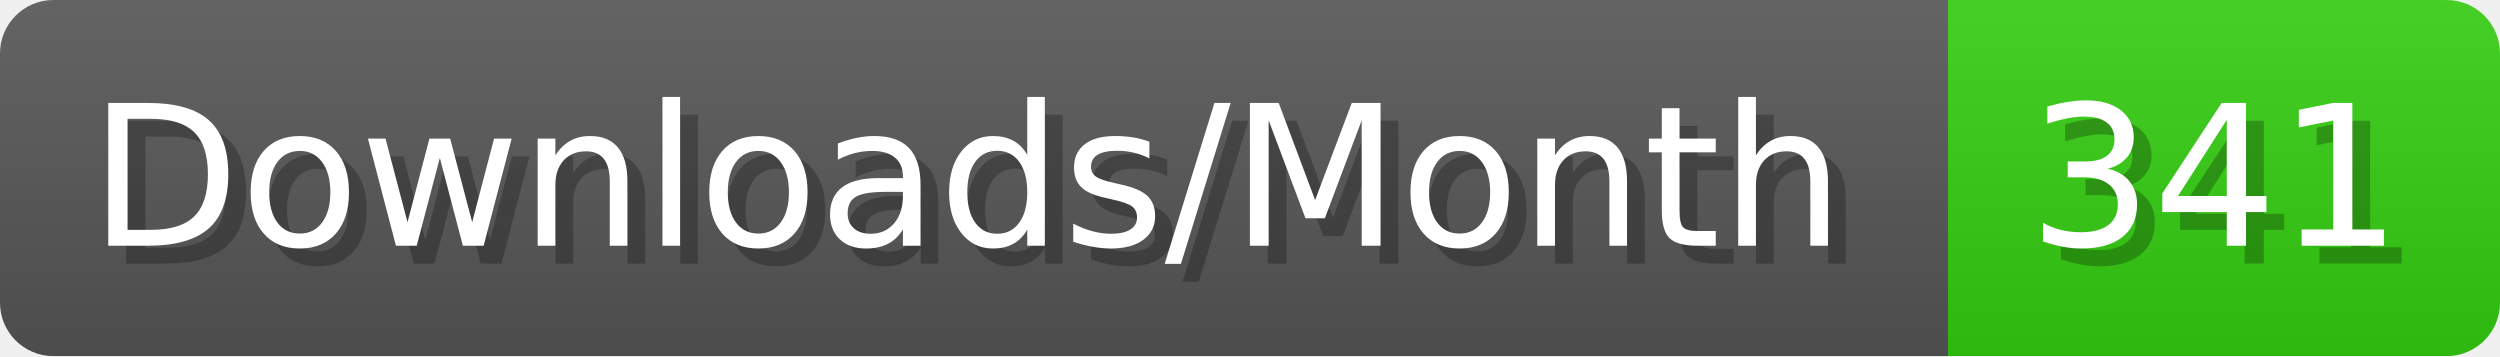
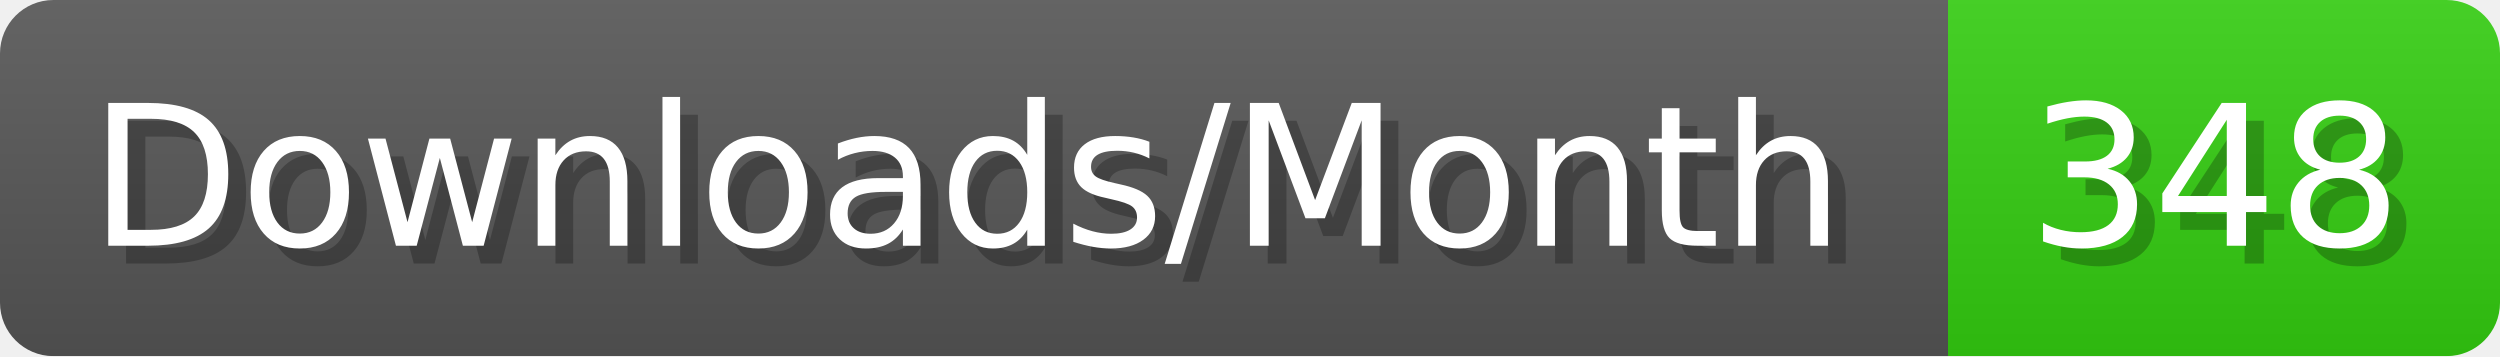
- <svg xmlns="http://www.w3.org/2000/svg" width="140.4" height="20" viewBox="0 0 1404 200" role="img" aria-label="Downloads/Month: 341">
+ <svg xmlns="http://www.w3.org/2000/svg" width="140.4" height="20" viewBox="0 0 1404 200" role="img" aria-label="Downloads/Month: 348">
  <linearGradient id="YlXUI" x2="0" y2="100%">
    <stop offset="0" stop-opacity=".1" stop-color="#EEE" />
    <stop offset="1" stop-opacity=".1" />
  </linearGradient>
  <mask id="JHhop">
    <rect width="1404" height="200" rx="30" fill="#FFF" />
  </mask>
  <g mask="url(#JHhop)">
    <rect width="1094" height="200" fill="#555" />
    <rect width="310" height="200" fill="#3C1" x="1094" />
    <rect width="1404" height="200" fill="url(#YlXUI)" />
  </g>
  <g aria-hidden="true" fill="#fff" text-anchor="start" font-family="Verdana,DejaVu Sans,sans-serif" font-size="110">
    <text x="60" y="148" textLength="994" fill="#000" opacity="0.25">Downloads/Month</text>
    <text x="50" y="138" textLength="994">Downloads/Month</text>
-     <text x="1149" y="148" textLength="210" fill="#000" opacity="0.25">341</text>
-     <text x="1139" y="138" textLength="210">341</text>
+     <text x="1149" y="148" textLength="210" fill="#000" opacity="0.25">348</text>
+     <text x="1139" y="138" textLength="210">348</text>
  </g>
</svg>
